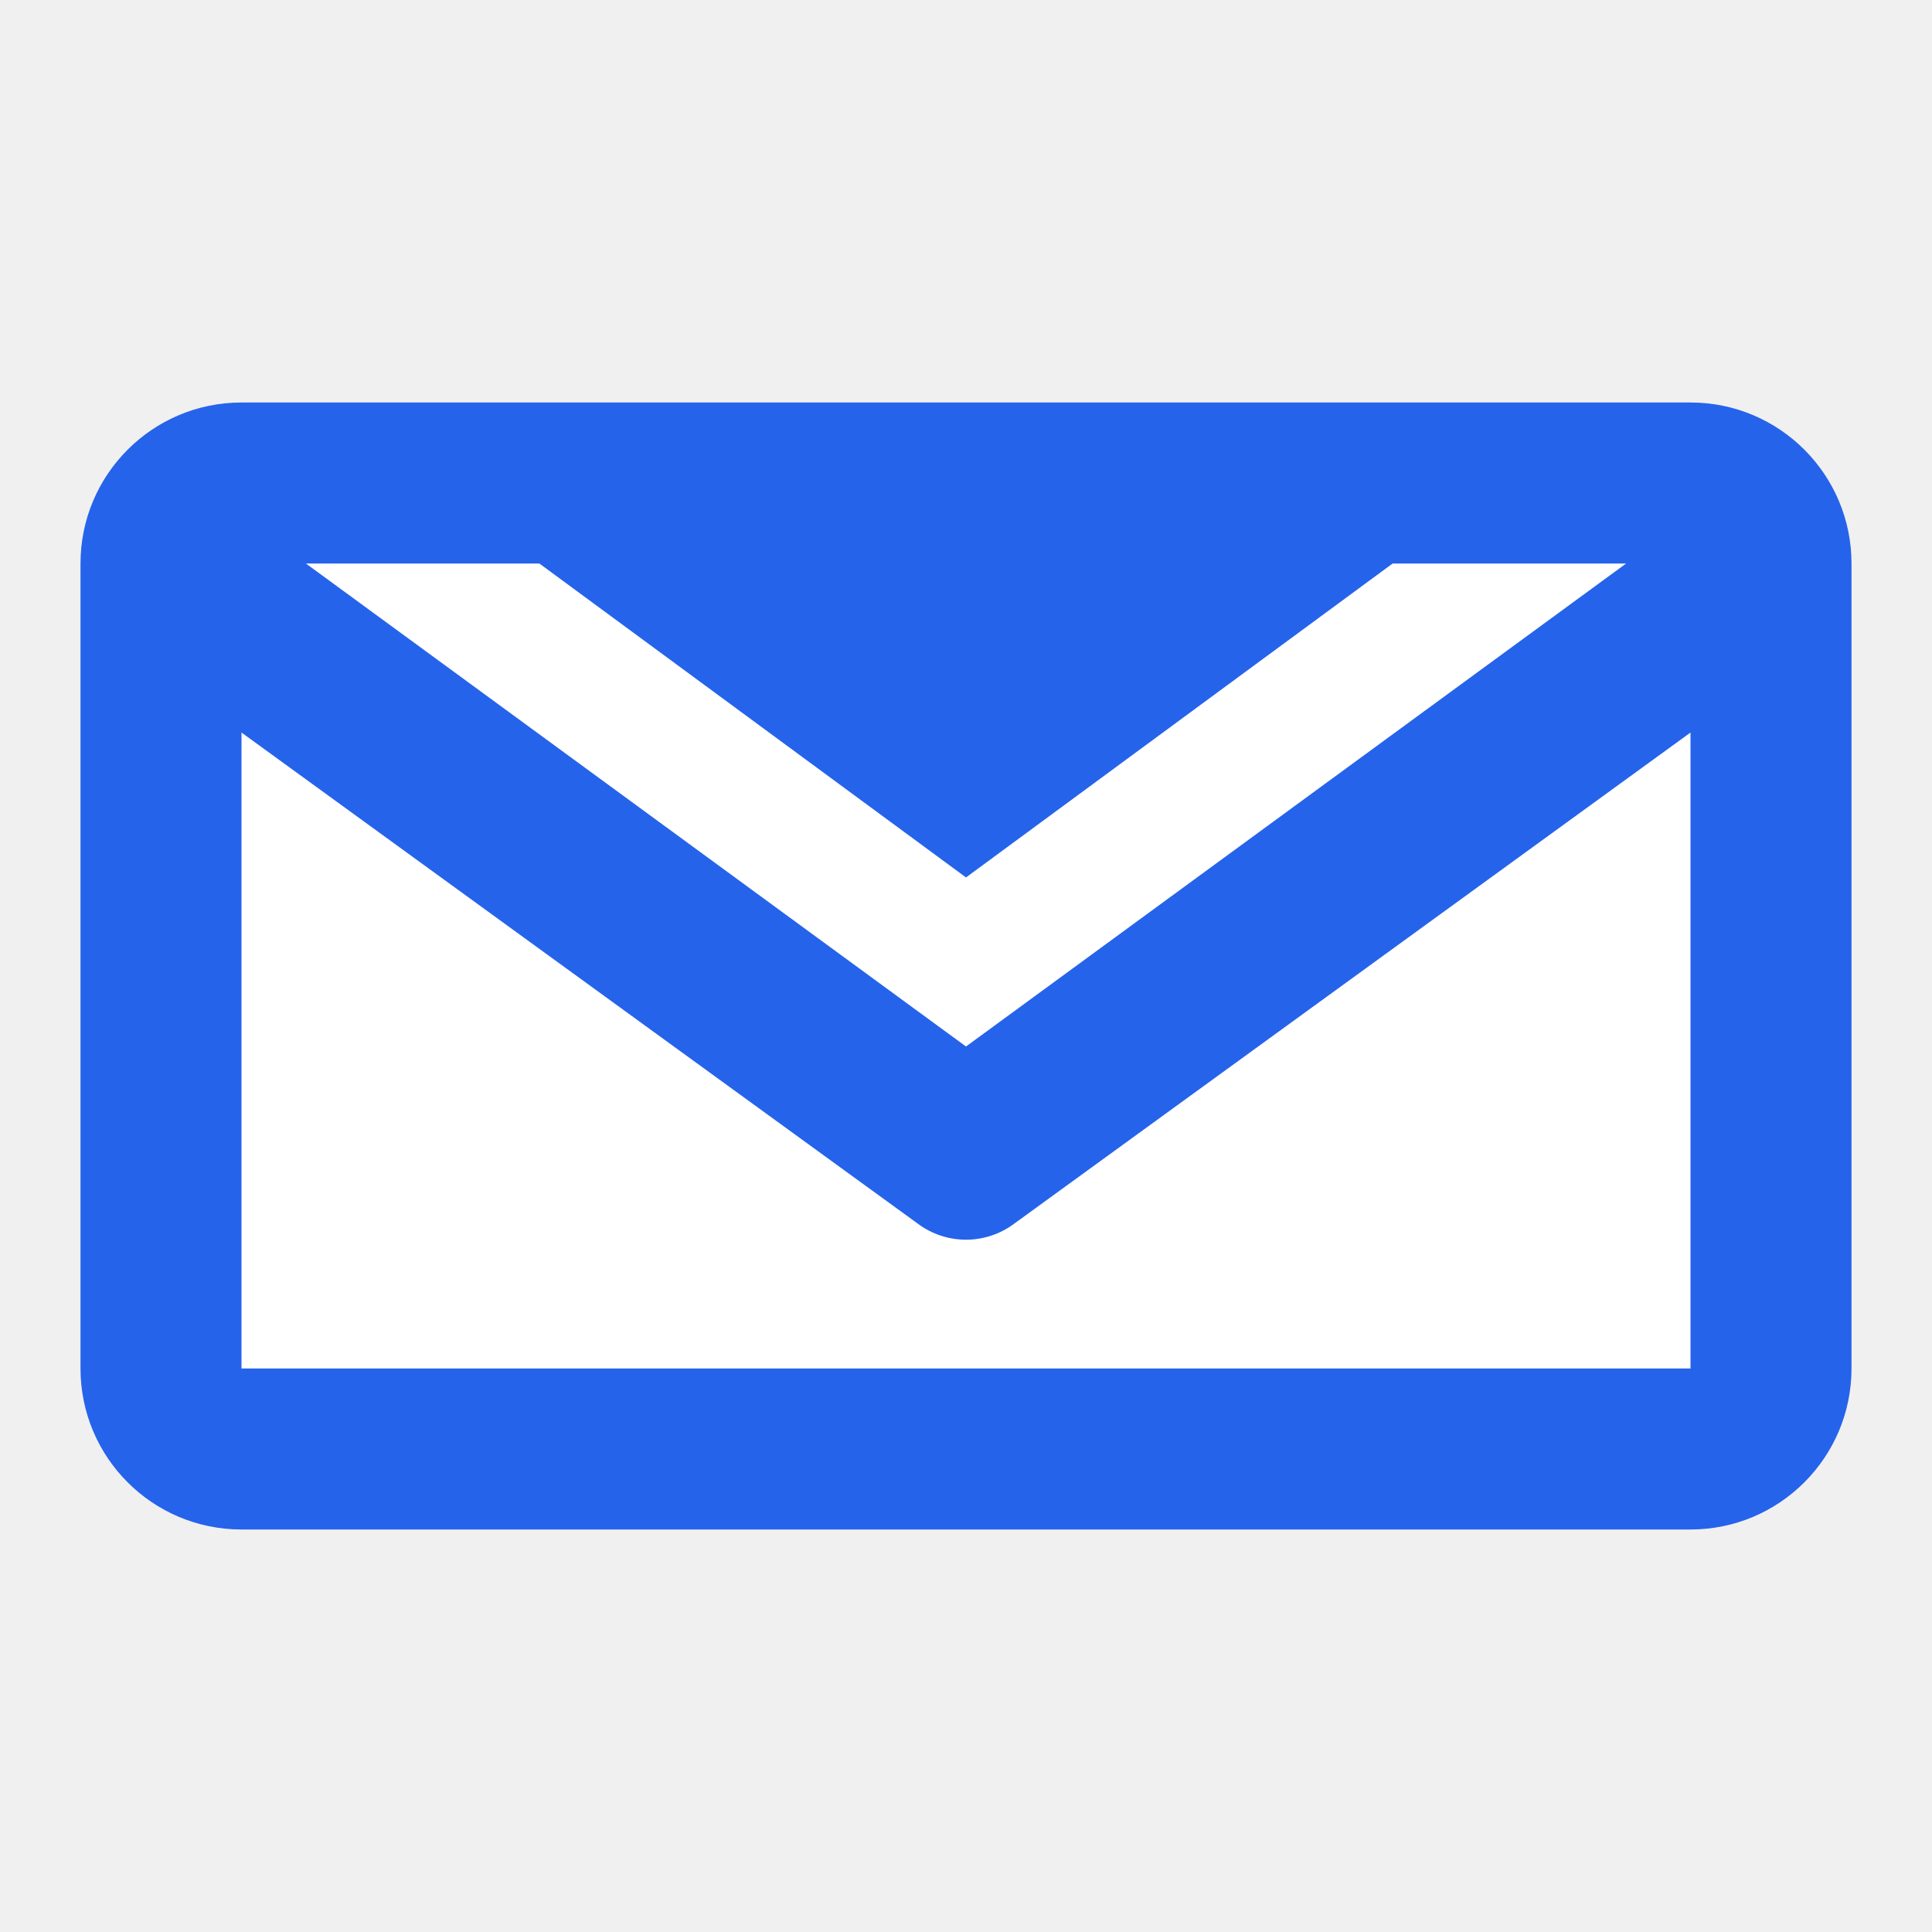
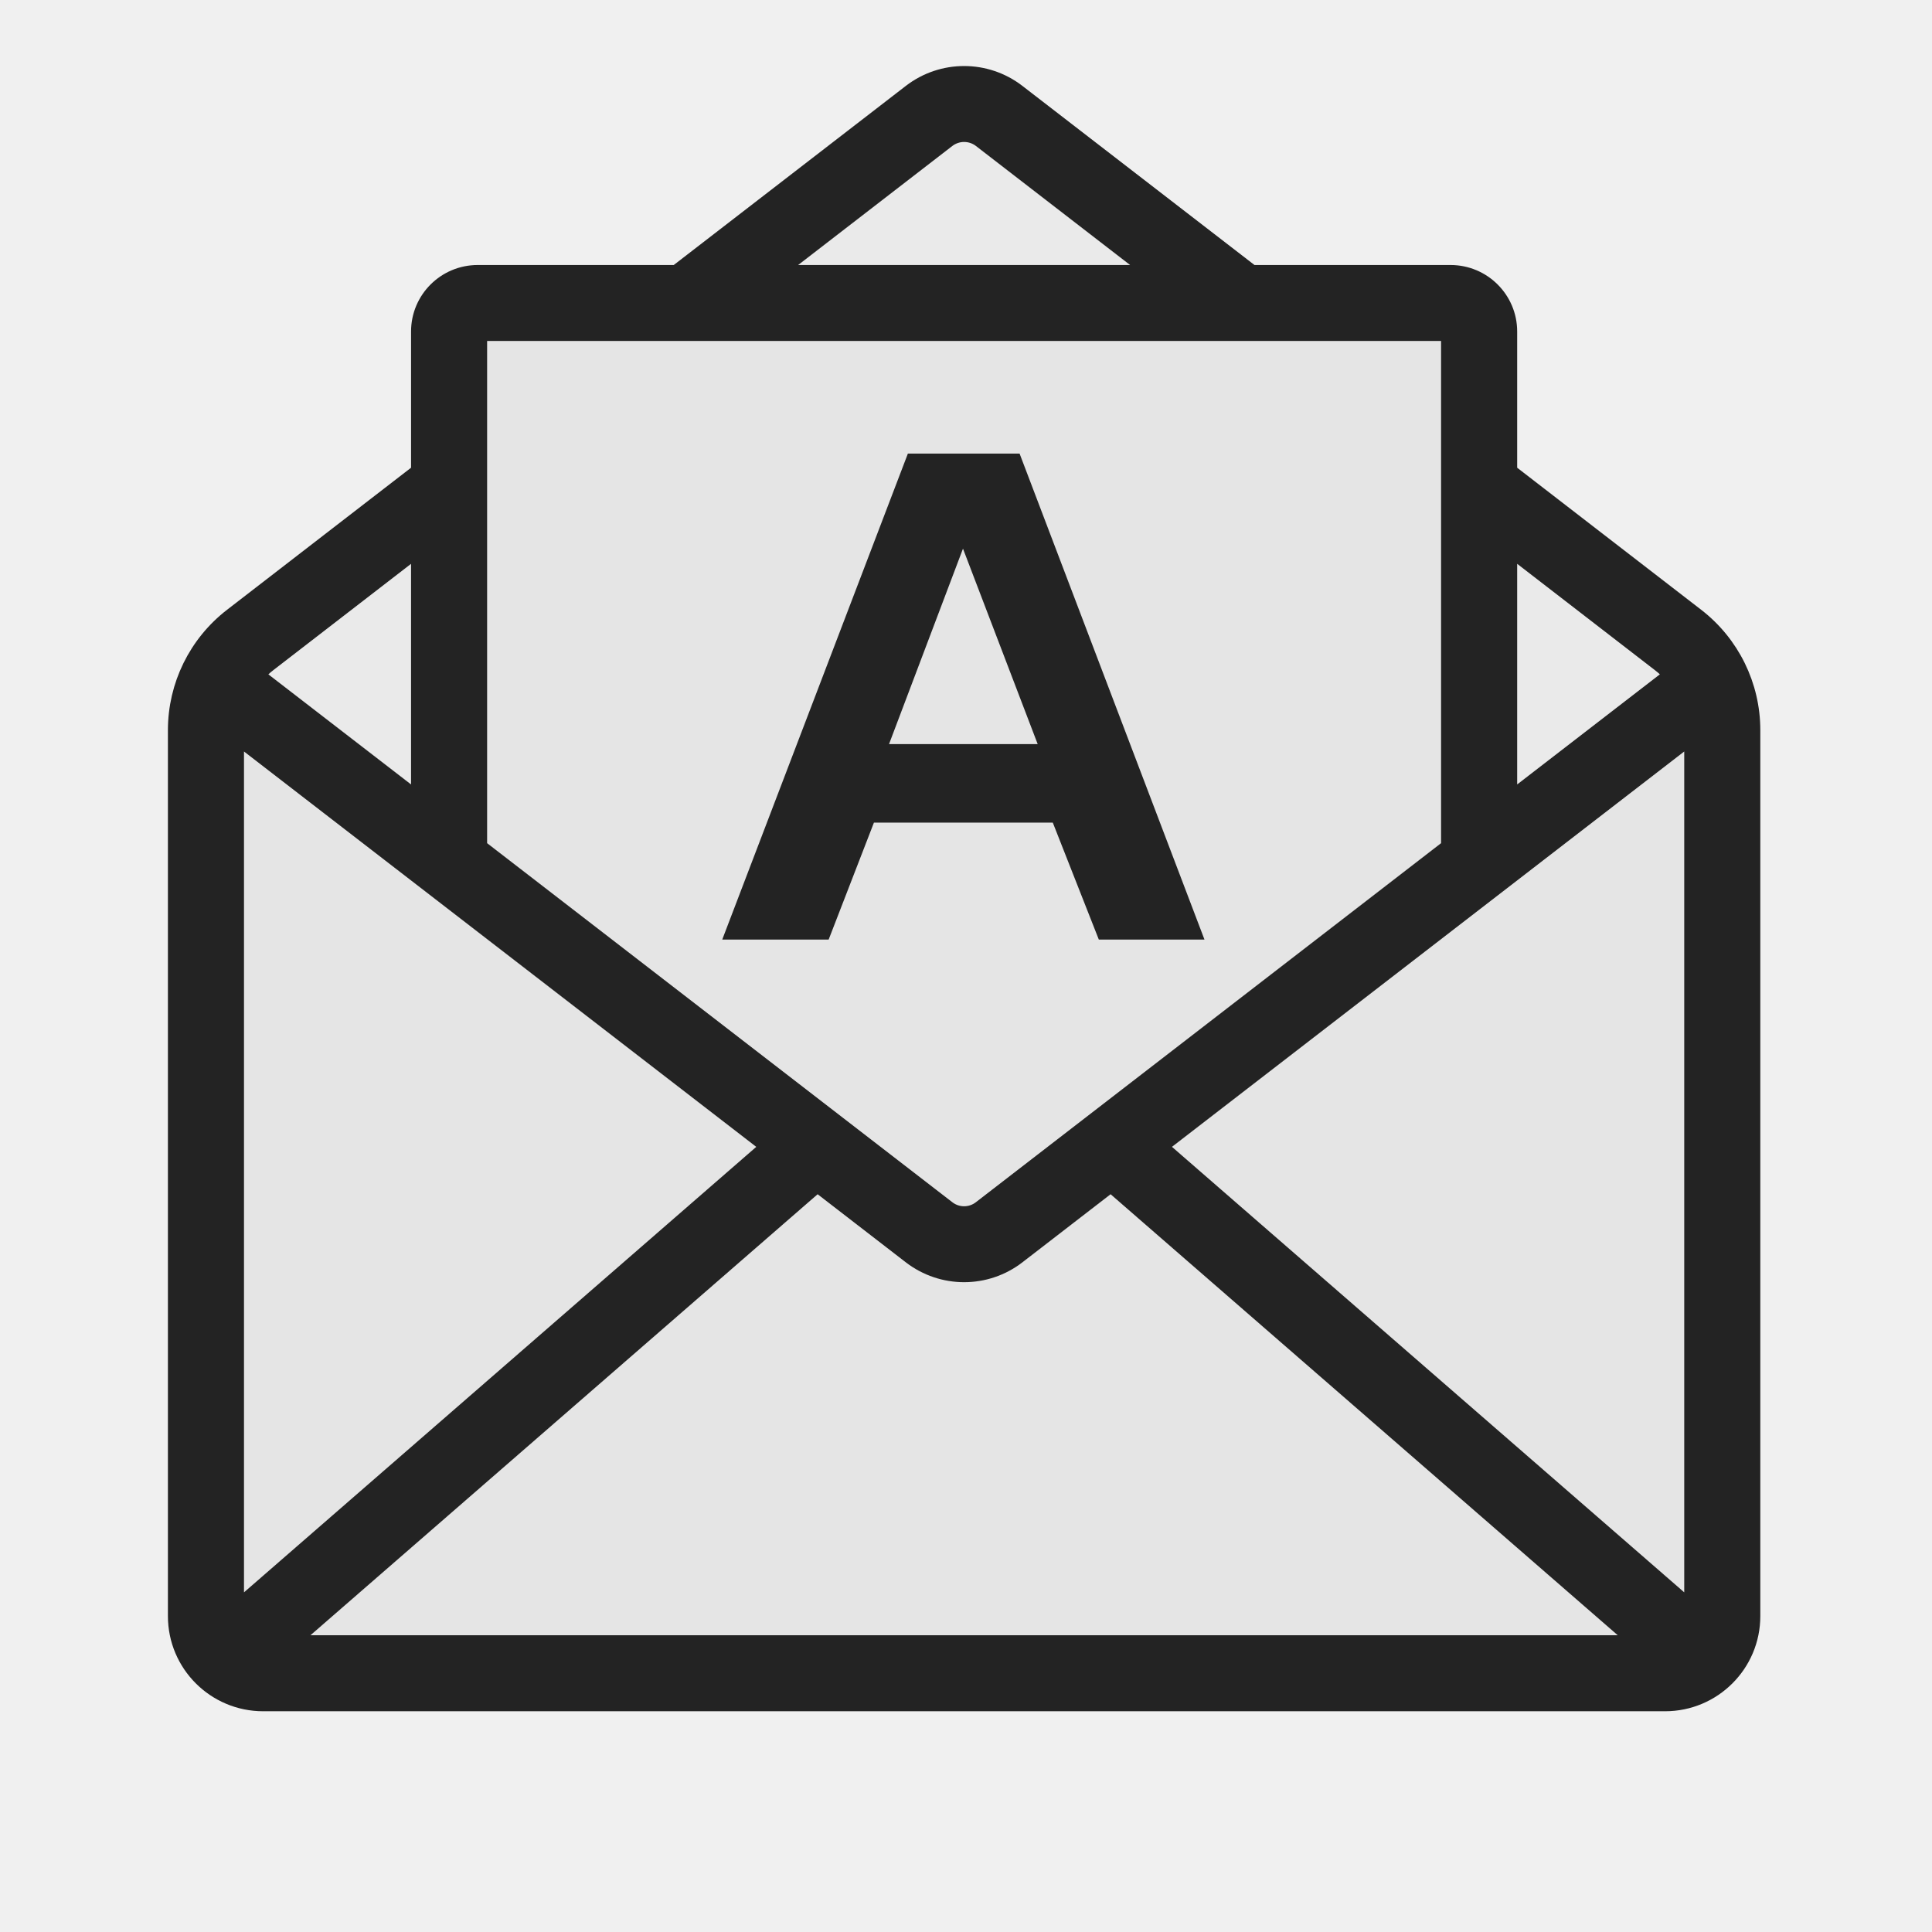
- <svg xmlns="http://www.w3.org/2000/svg" viewBox="0 0 24 24">
-   <path fill="#2563EB" d="M3 5h18a2 2 0 0 1 2 2v10a2 2 0 0 1-2 2H3a2 2 0 0 1-2-2V7a2 2 0 0 1 2-2Z" />
-   <path fill="#FFFFFF" d="m3.8 7 8.2 6 8.2-6h-2.9L12 10.9 6.7 7H3.8Zm-.8 2.1V17h18V9.1l-8.4 6.1a1 1 0 0 1-1.2 0L3 9.1Z" />
+ <svg xmlns="http://www.w3.org/2000/svg" width="512" height="512" viewBox="0 0 512 512" fill="none">
+   <path d="M121.5 82.5H182H254.5H325H391.5V128.5V223.5L454 177V442.5H57V187.5L117 223.5L121.5 131.5V82.5Z" fill="#E5E5E5" />
+   <path d="M119.5 131.5V225L56.5 179L119.5 131.5Z" fill="#E5E5E5" fill-opacity="0.5" />
+   <path d="M392 132V225.5L455 179.5L392 132Z" fill="#E5E5E5" fill-opacity="0.5" />
+   <path d="M318 77.5H190.5L255 28L318 77.5Z" fill="#E5E5E5" fill-opacity="0.5" />
+   <path fill-rule="evenodd" clip-rule="evenodd" d="M260.146 36.696C257.407 34.597 253.597 34.597 250.859 36.696L204.186 72.731H306.818L260.146 36.696ZM331.601 72.731L269.412 24.737C261.216 18.421 249.786 18.421 241.59 24.737L179.401 72.731H126.594C118.22 72.731 111.433 79.503 111.433 87.858V125.18L61.704 163.572C52.417 170.739 47 181.787 47 193.488V428.29C47 440.823 57.18 451 69.741 451H441.259C453.82 451 464 440.823 464 428.29V193.488C464 181.787 458.583 170.739 449.296 163.572L399.567 125.18V87.858C399.567 79.503 392.781 72.731 384.406 72.731H331.601ZM399.567 144.326V212.971L443.601 178.996C442.549 177.728 441.338 176.56 440.009 175.55L399.567 144.326ZM448.839 194.063L306.639 303.81L448.839 427.475V194.063ZM435.405 435.854L294.414 313.253L269.411 332.557C261.215 338.873 249.785 338.873 241.589 332.557L216.586 313.253L75.595 435.854H435.405ZM62.16 427.479L204.36 303.813L62.16 194.066V427.479ZM67.399 178.997L111.433 212.973V144.328L70.991 175.552C69.661 176.562 68.451 177.73 67.399 178.997ZM126.591 224.675L250.854 320.584C253.592 322.703 257.402 322.703 260.141 320.584L384.403 224.675V87.861H126.592L126.591 224.675ZM153.143 137.042C153.143 132.864 156.536 129.479 160.723 129.479H350.269C354.456 129.479 357.849 132.864 357.849 137.042C357.849 141.22 354.456 144.606 350.269 144.606H160.723C156.536 144.606 153.143 141.22 153.143 137.042ZM153.143 178.641C153.143 174.463 156.536 171.077 160.723 171.077H350.269C354.456 171.077 357.849 174.463 357.849 178.641C357.849 182.819 354.456 186.204 350.269 186.204H160.723C156.536 186.204 153.143 182.819 153.143 178.641ZM153.143 220.259C153.143 216.082 156.536 212.696 160.723 212.696H259.286C263.473 212.696 266.866 216.081 266.866 220.259C266.866 224.437 263.473 227.823 259.286 227.823H160.723C156.536 227.823 153.143 224.437 153.143 220.259Z" fill="#232323" stroke="#232323" stroke-width="5" />
+   <rect x="147" y="123" width="216" height="110" fill="#E5E5E5" />
+   <path d="M191.4 249L240.6 120.2H270.2L319.2 249H291.2L279 218H231.6L219.6 249H191.4ZM235.6 197.2H275L255.2 145.4L235.6 197.2Z" fill="#232323" />
</svg>
